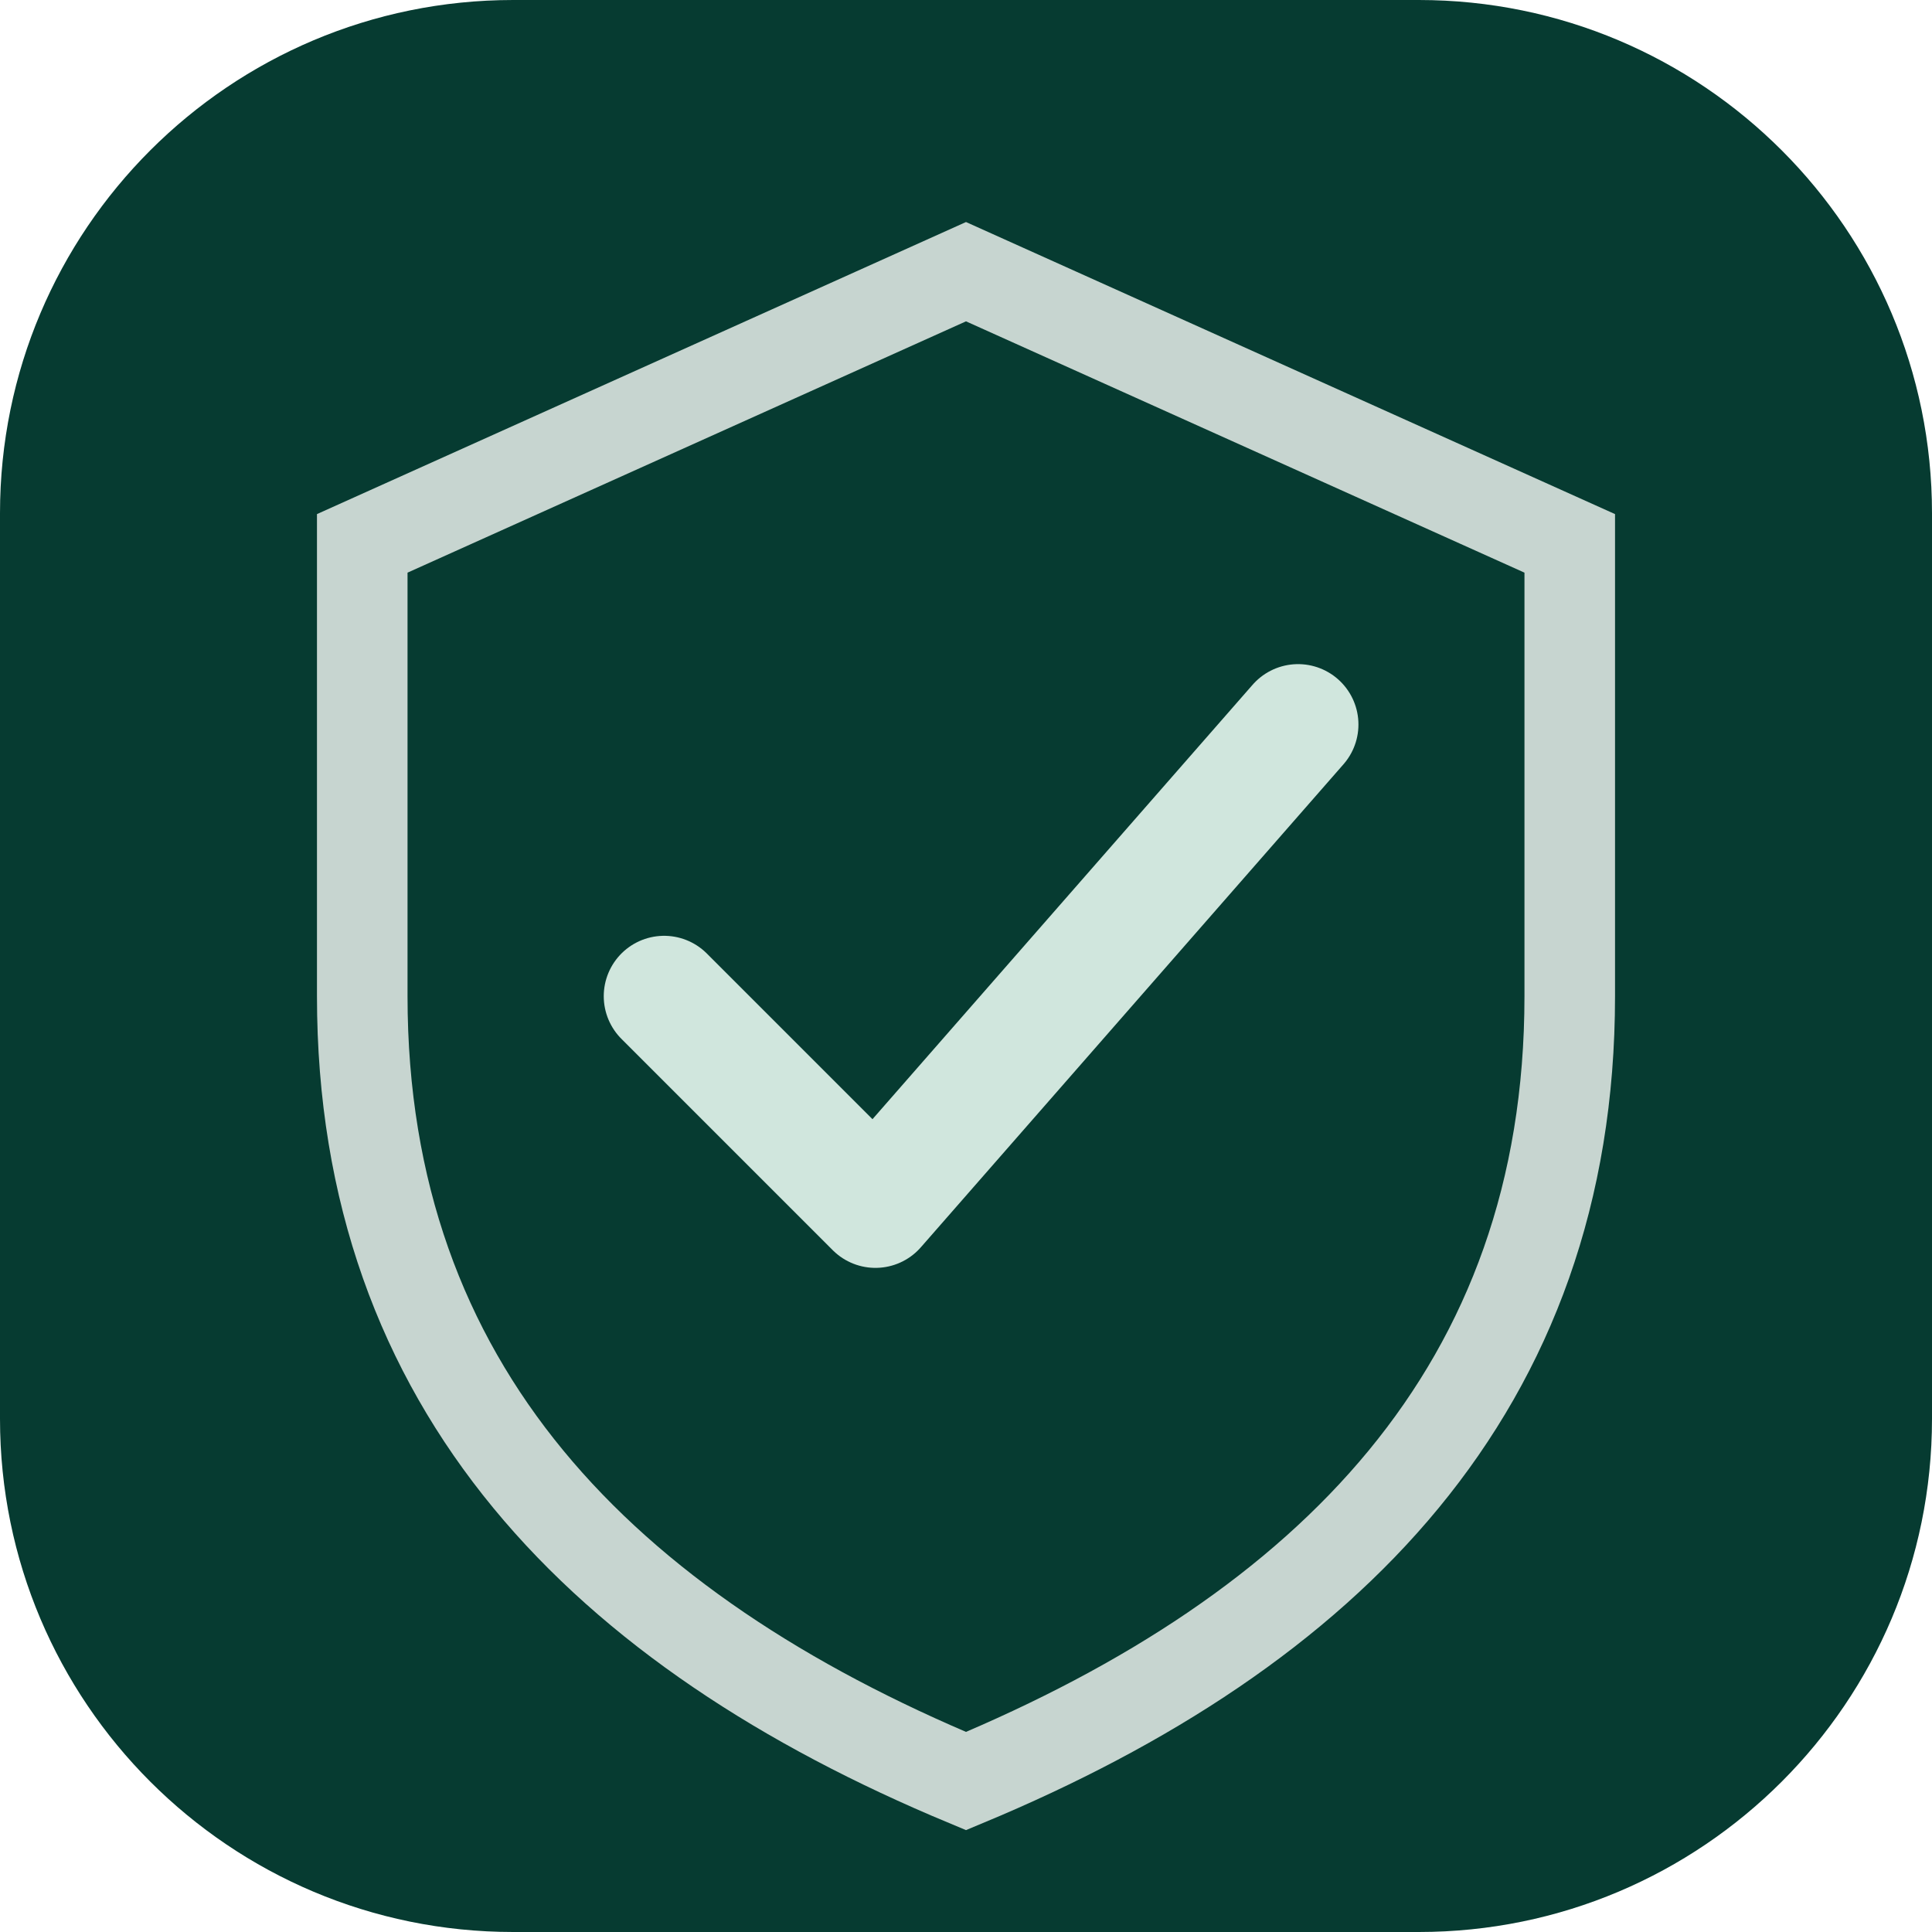
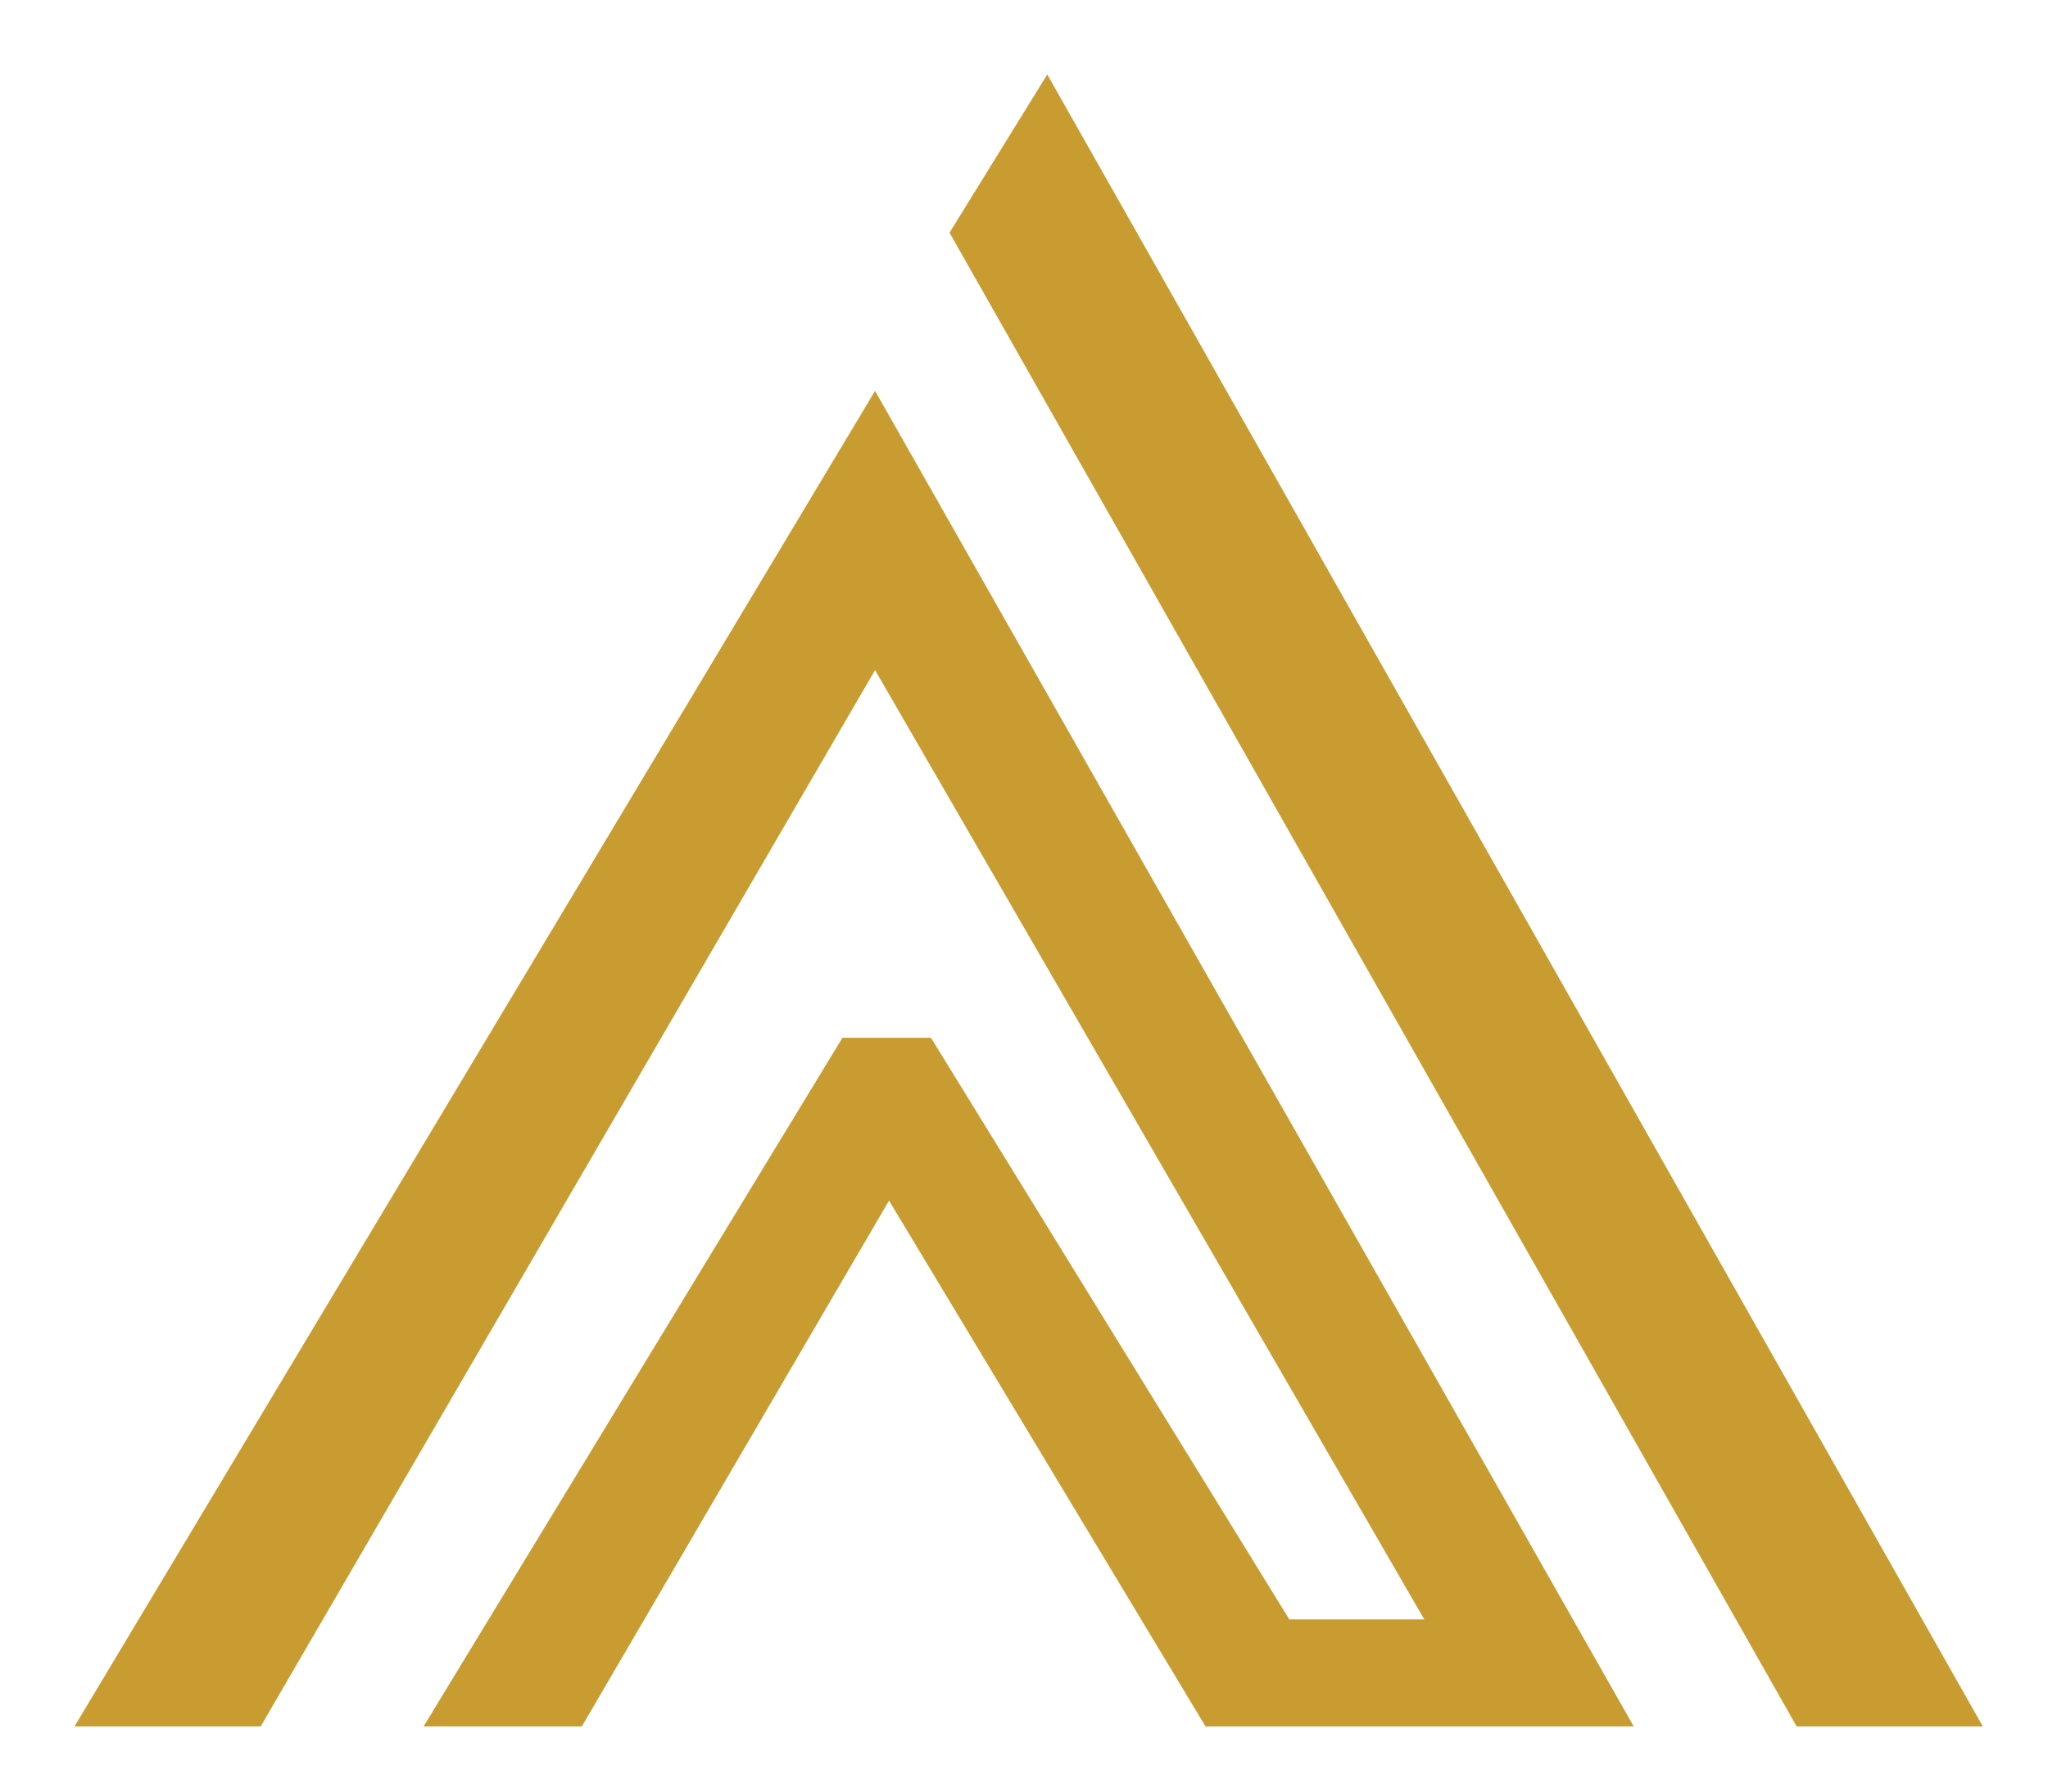
- <svg xmlns="http://www.w3.org/2000/svg" viewBox="0 0 64 64">
-   <rect width="64" height="64" rx="17" fill="#063b31" />
-   <path d="M32 9 52 18v15c0 13-8 21-20 26C20 54 12 46 12 33V18L32 9Z" fill="none" stroke="#c7d5d0" stroke-width="3" />
-   <path d="m22 33 7 7 14-16" fill="none" stroke="#d0e6dd" stroke-width="4" stroke-linecap="round" stroke-linejoin="round" />
+ <svg xmlns="http://www.w3.org/2000/svg" viewBox="120 75 440 385" role="img" aria-label="ACOS Correduría de Seguros y Fianzas">
+   <path fill="#C99C31" d="M 345 91 L 324 125 L 506 446 L 546 446 Z M 308 159 L 136 446 L 176 446 L 308 219 L 426 423 L 397 423 L 320 298 L 301 298 L 211 446 L 245 446 L 311 333 L 379 446 L 471 446 Z" />
</svg>
